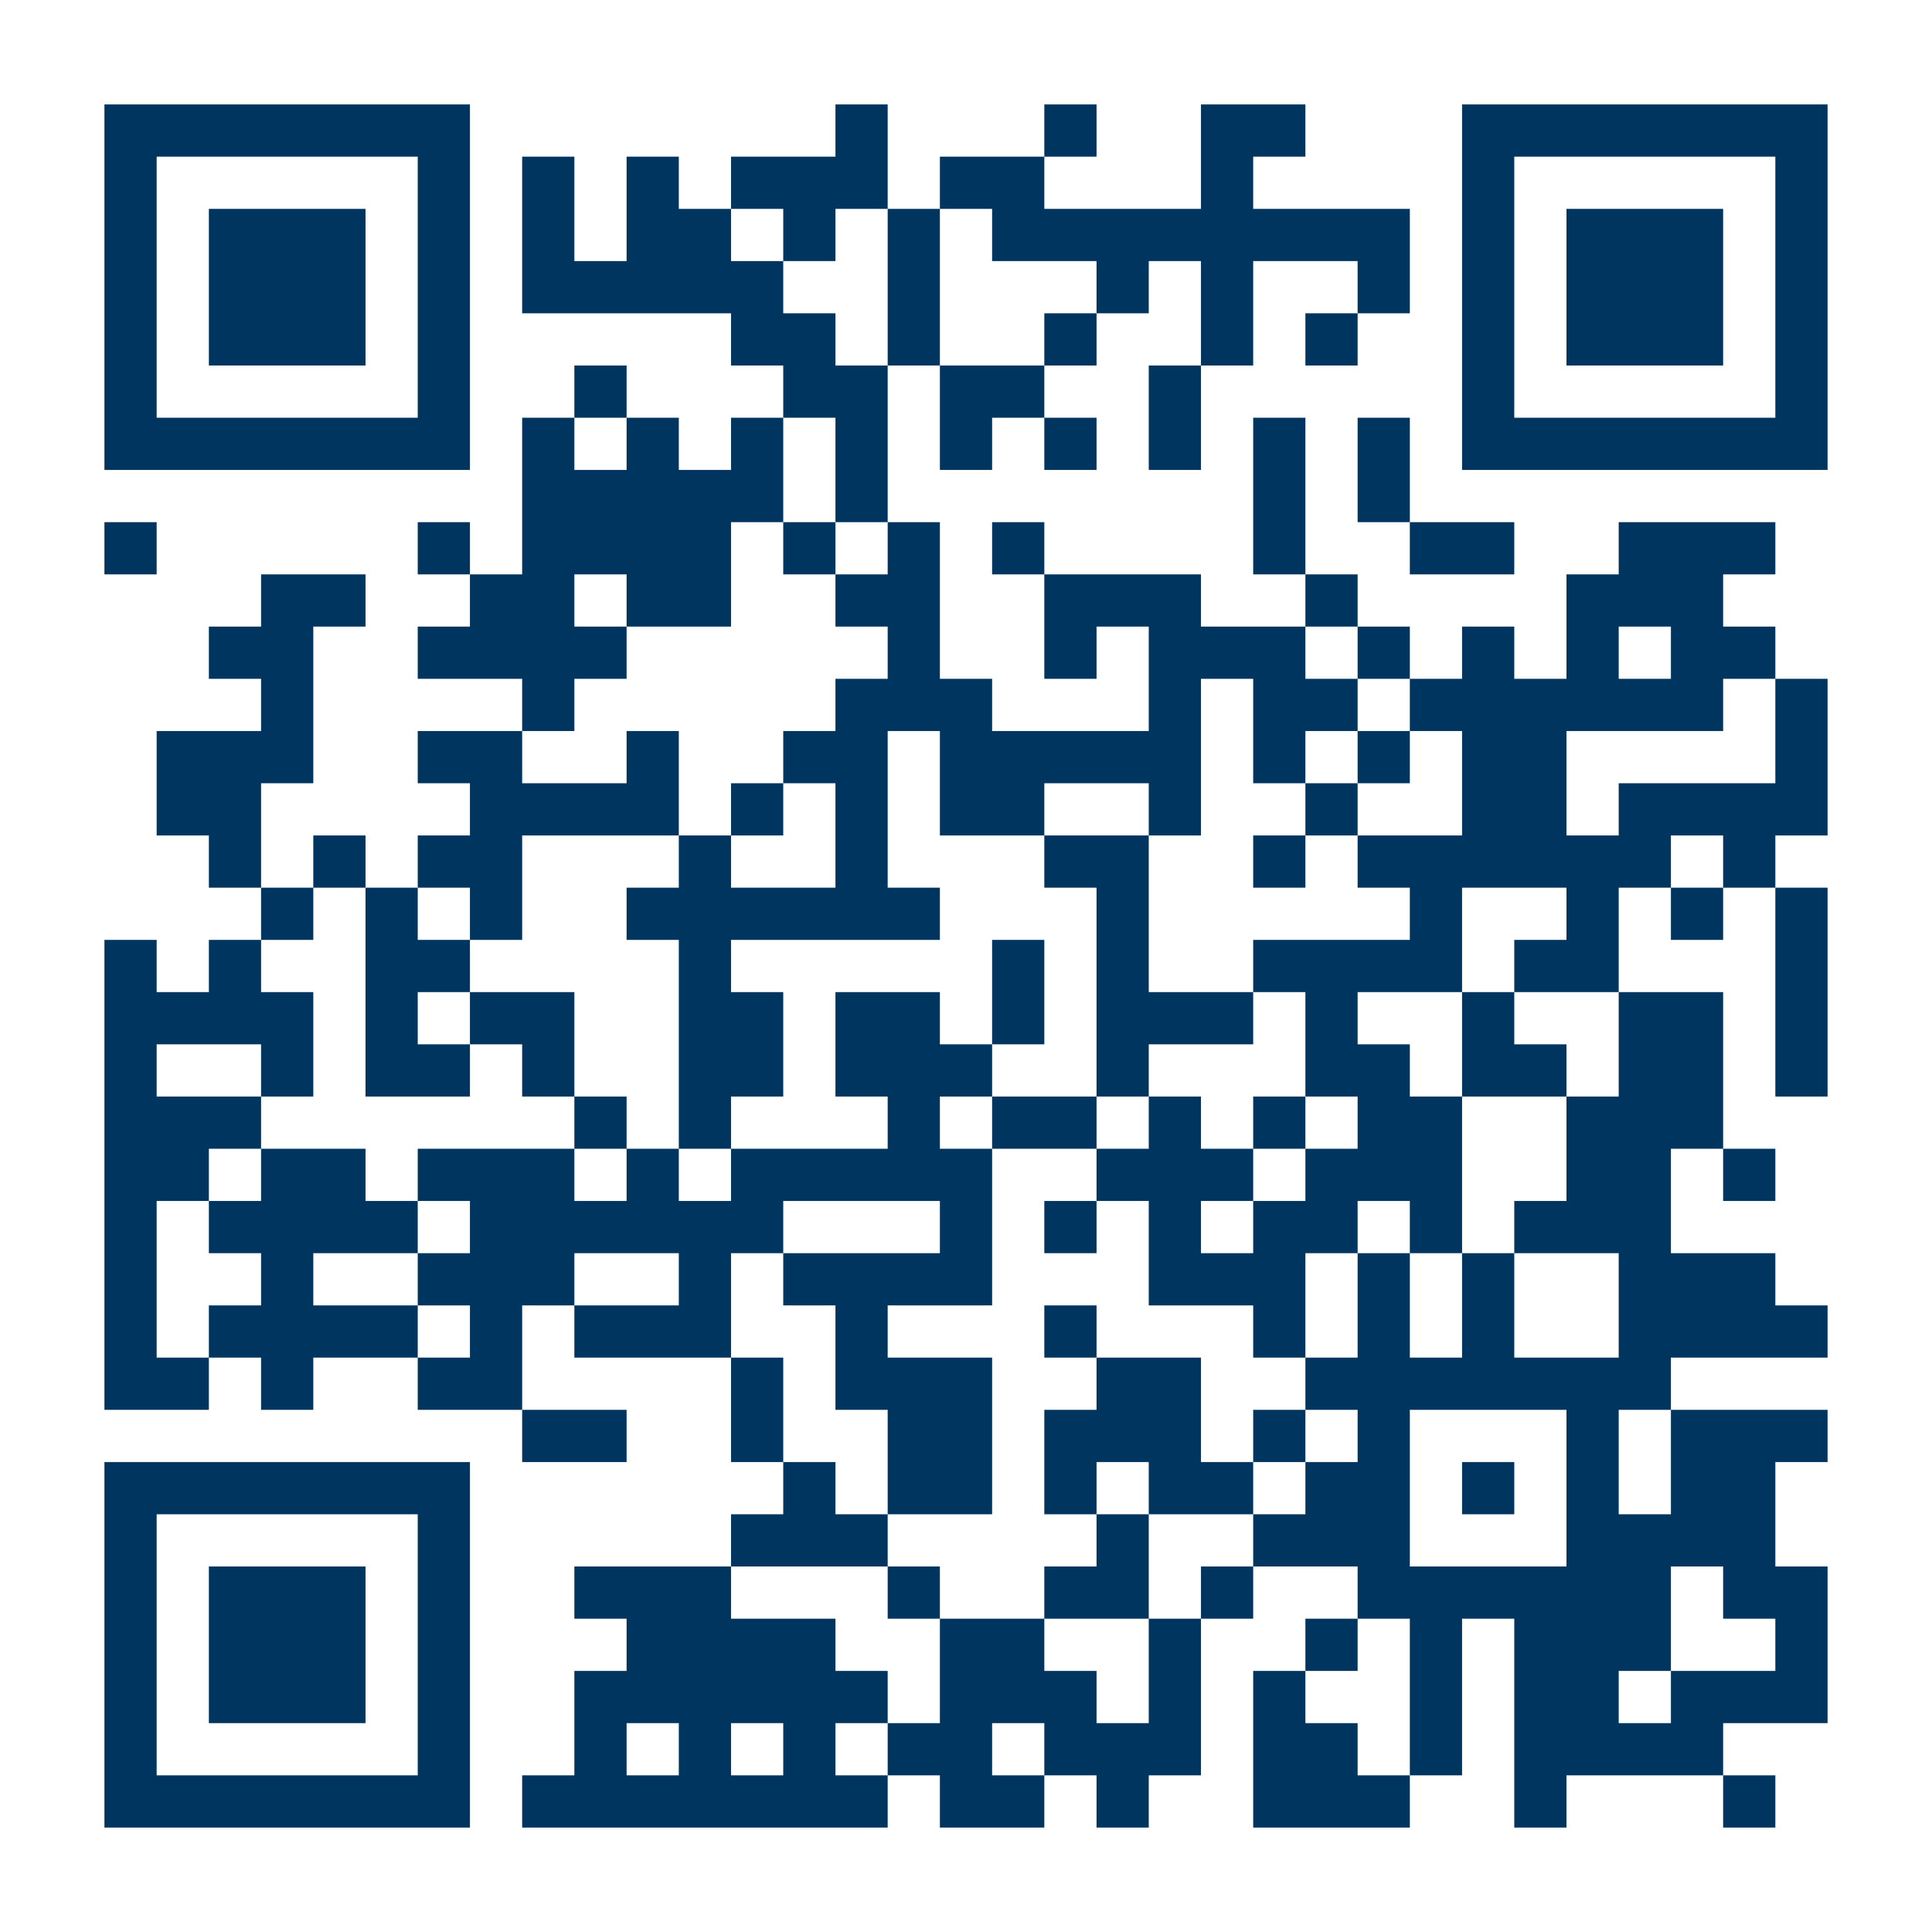
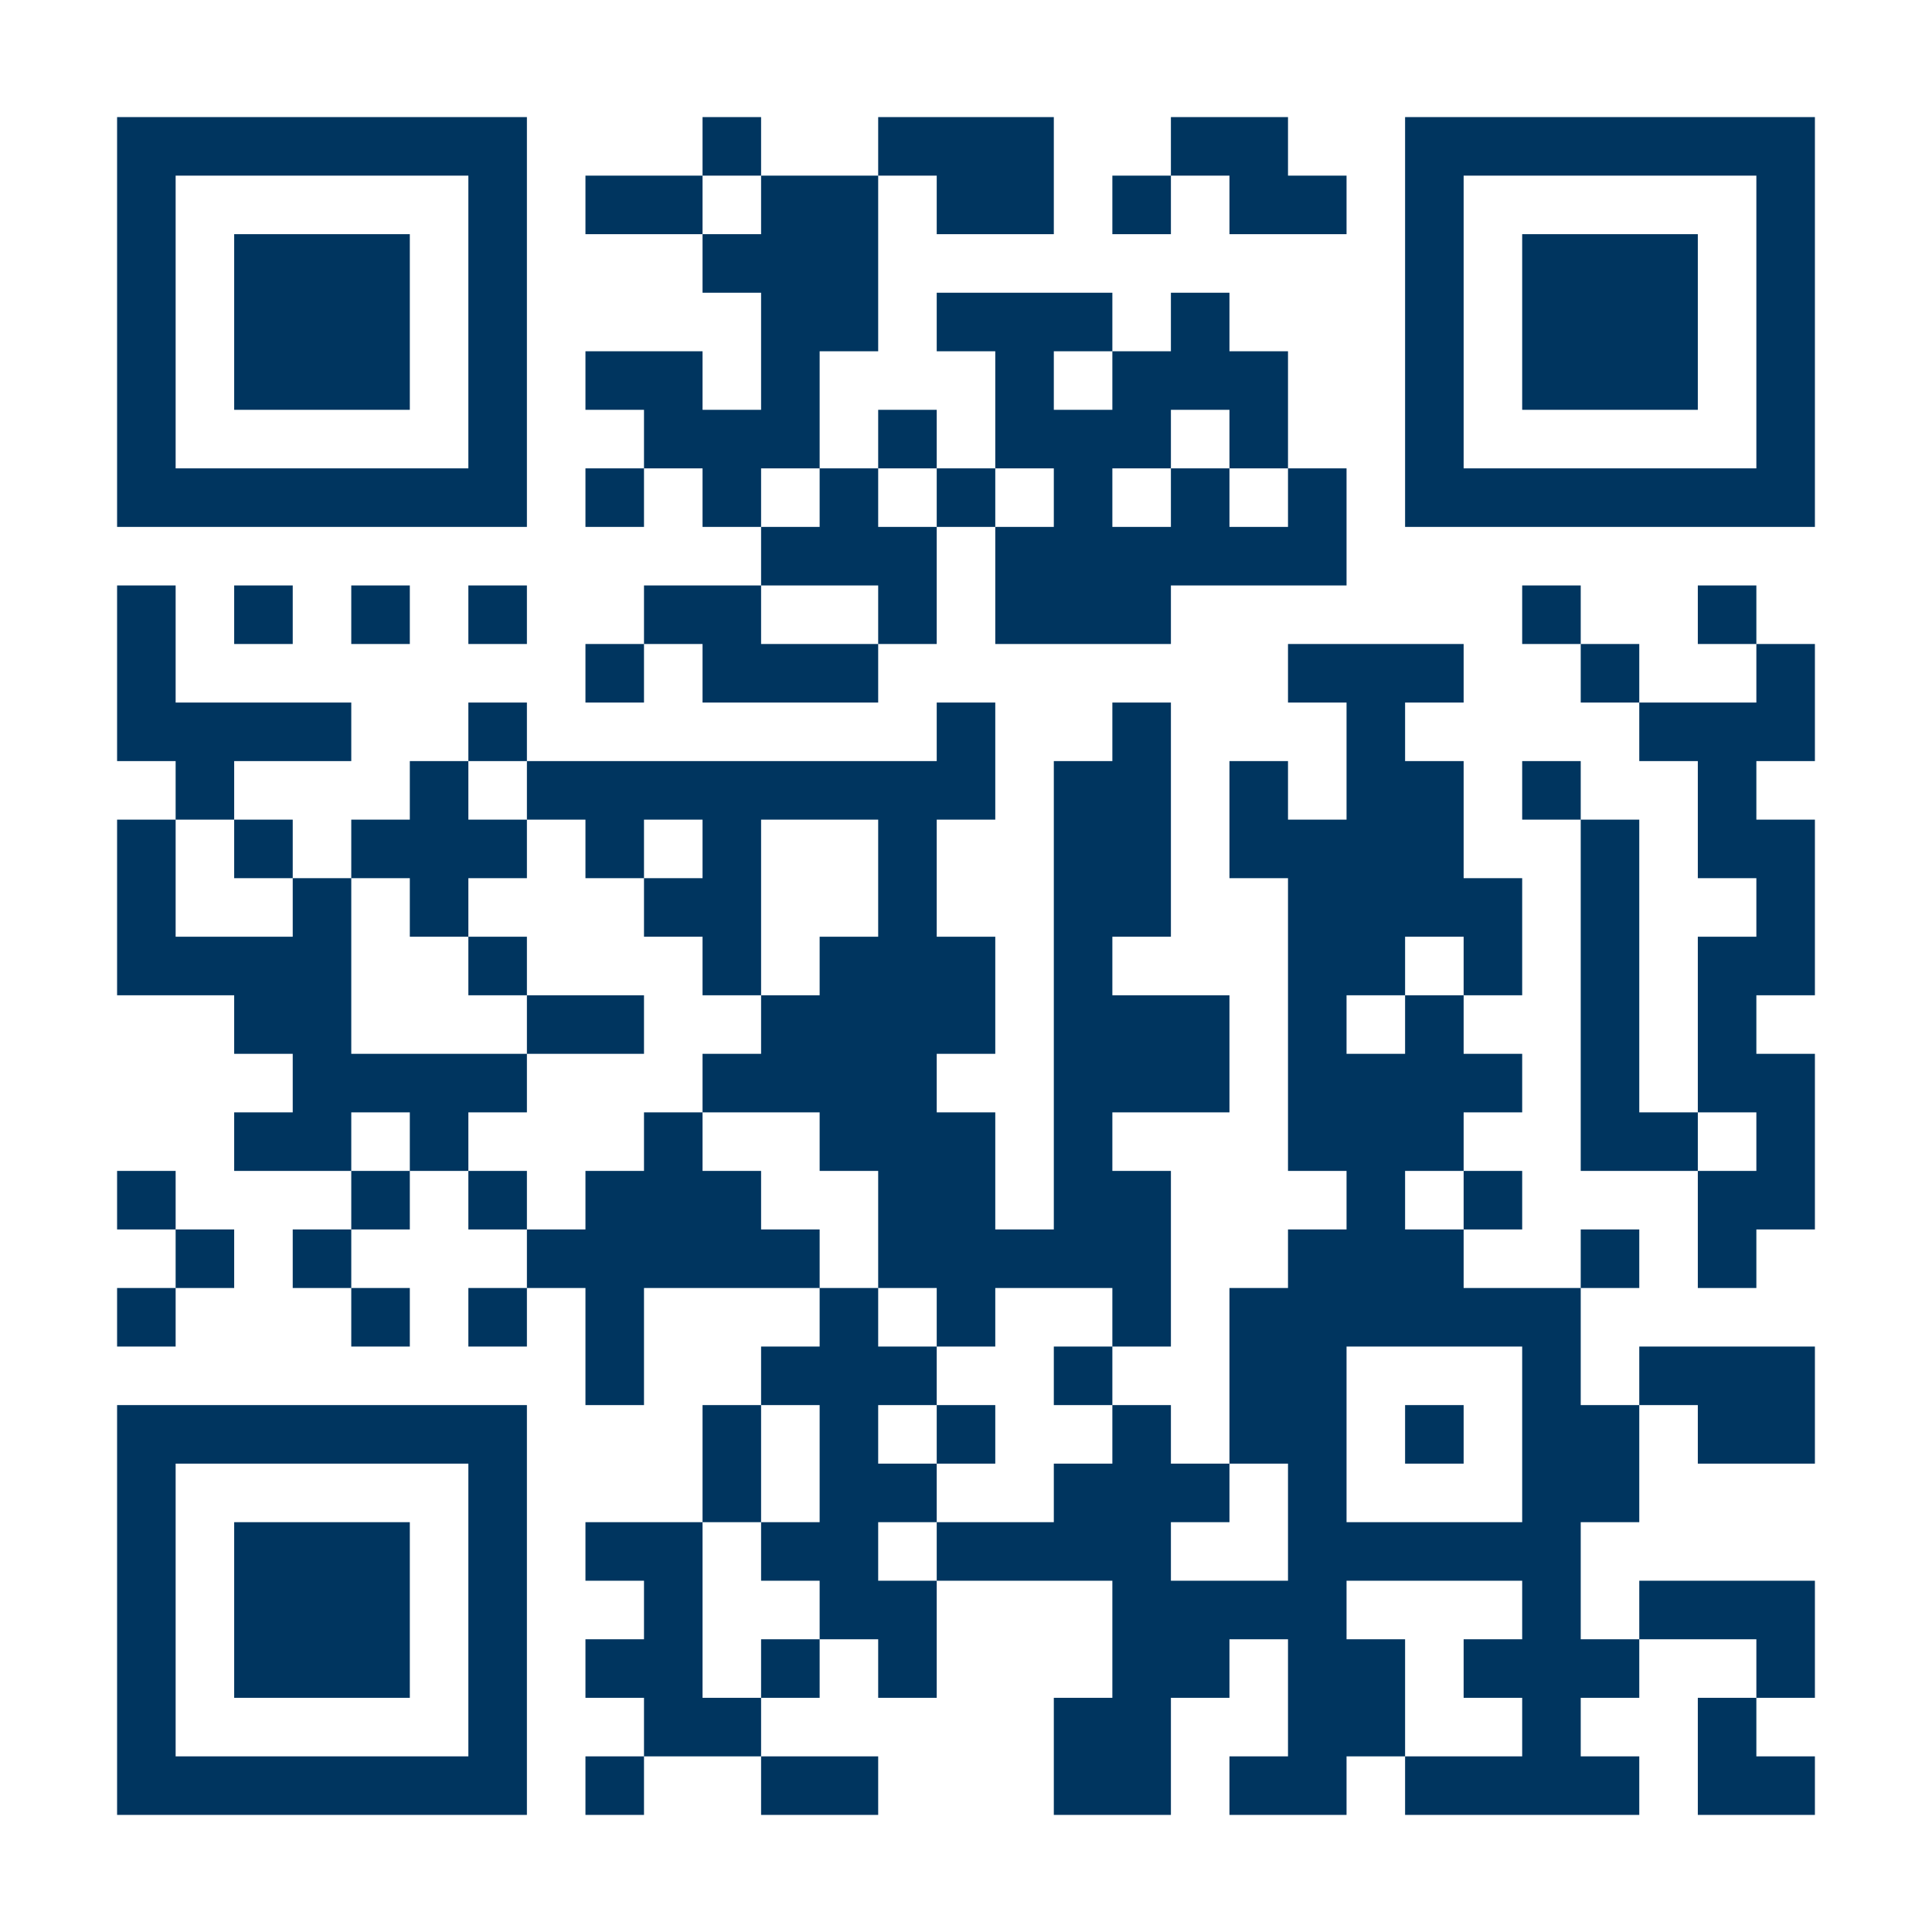
- <svg xmlns="http://www.w3.org/2000/svg" viewBox="0 0 37 37">
-   <path stroke="#00355f" d="M2 2.5h7m7 0h1m3 0h1m2 0h2m3 0h7m-33 1h1m5 0h1m1 0h1m1 0h1m1 0h3m1 0h2m3 0h1m4 0h1m5 0h1m-33 1h1m1 0h3m1 0h1m1 0h1m1 0h2m1 0h1m1 0h1m1 0h8m1 0h1m1 0h3m1 0h1m-33 1h1m1 0h3m1 0h1m1 0h5m2 0h1m3 0h1m1 0h1m2 0h1m1 0h1m1 0h3m1 0h1m-33 1h1m1 0h3m1 0h1m5 0h2m1 0h1m2 0h1m2 0h1m1 0h1m2 0h1m1 0h3m1 0h1m-33 1h1m5 0h1m2 0h1m3 0h2m1 0h2m2 0h1m5 0h1m5 0h1m-33 1h7m1 0h1m1 0h1m1 0h1m1 0h1m1 0h1m1 0h1m1 0h1m1 0h1m1 0h1m1 0h7m-25 1h5m1 0h1m7 0h1m1 0h1m-25 1h1m5 0h1m1 0h4m1 0h1m1 0h1m1 0h1m4 0h1m2 0h2m2 0h3m-29 1h2m2 0h2m1 0h2m2 0h2m2 0h3m2 0h1m4 0h3m-29 1h2m2 0h4m5 0h1m2 0h1m1 0h3m1 0h1m1 0h1m1 0h1m1 0h2m-29 1h1m4 0h1m5 0h3m3 0h1m1 0h2m1 0h6m1 0h1m-32 1h3m2 0h2m2 0h1m2 0h2m1 0h5m1 0h1m1 0h1m1 0h2m4 0h1m-32 1h2m4 0h4m1 0h1m1 0h1m1 0h2m2 0h1m2 0h1m2 0h2m1 0h4m-31 1h1m1 0h1m1 0h2m3 0h1m2 0h1m3 0h2m2 0h1m1 0h6m1 0h1m-29 1h1m1 0h1m1 0h1m2 0h6m3 0h1m5 0h1m2 0h1m1 0h1m1 0h1m-33 1h1m1 0h1m2 0h2m4 0h1m5 0h1m1 0h1m2 0h4m1 0h2m3 0h1m-33 1h4m1 0h1m1 0h2m2 0h2m1 0h2m1 0h1m1 0h3m1 0h1m2 0h1m2 0h2m1 0h1m-33 1h1m2 0h1m1 0h2m1 0h1m2 0h2m1 0h3m2 0h1m3 0h2m1 0h2m1 0h2m1 0h1m-33 1h3m6 0h1m1 0h1m3 0h1m1 0h2m1 0h1m1 0h1m1 0h2m2 0h3m-31 1h2m1 0h2m1 0h3m1 0h1m1 0h5m2 0h3m1 0h3m2 0h2m1 0h1m-32 1h1m1 0h4m1 0h6m3 0h1m1 0h1m1 0h1m1 0h2m1 0h1m1 0h3m-30 1h1m2 0h1m2 0h3m2 0h1m1 0h4m3 0h3m1 0h1m1 0h1m2 0h3m-32 1h1m1 0h4m1 0h1m1 0h3m2 0h1m3 0h1m3 0h1m1 0h1m1 0h1m2 0h4m-33 1h2m1 0h1m2 0h2m4 0h1m1 0h3m2 0h2m2 0h7m-22 1h2m2 0h1m2 0h2m1 0h3m1 0h1m1 0h1m3 0h1m1 0h3m-33 1h7m6 0h1m1 0h2m1 0h1m1 0h2m1 0h2m1 0h1m1 0h1m1 0h2m-32 1h1m5 0h1m5 0h3m4 0h1m2 0h3m3 0h4m-32 1h1m1 0h3m1 0h1m2 0h3m3 0h1m2 0h2m1 0h1m2 0h6m1 0h2m-33 1h1m1 0h3m1 0h1m3 0h4m2 0h2m2 0h1m2 0h1m1 0h1m1 0h3m2 0h1m-33 1h1m1 0h3m1 0h1m2 0h6m1 0h3m1 0h1m1 0h1m2 0h1m1 0h2m1 0h3m-33 1h1m5 0h1m2 0h1m1 0h1m1 0h1m1 0h2m1 0h3m1 0h2m1 0h1m1 0h4m-31 1h7m1 0h7m1 0h2m1 0h1m2 0h3m2 0h1m3 0h1" />
+ <svg xmlns="http://www.w3.org/2000/svg" viewBox="0 0 33 33">
+   <path stroke="#00355f" d="M2 2.5h7m3 0h1m2 0h3m2 0h2m2 0h7m-29 1h1m5 0h1m1 0h2m1 0h2m1 0h2m1 0h1m1 0h2m1 0h1m5 0h1m-29 1h1m1 0h3m1 0h1m3 0h3m9 0h1m1 0h3m1 0h1m-29 1h1m1 0h3m1 0h1m4 0h2m1 0h3m1 0h1m3 0h1m1 0h3m1 0h1m-29 1h1m1 0h3m1 0h1m1 0h2m1 0h1m3 0h1m1 0h3m2 0h1m1 0h3m1 0h1m-29 1h1m5 0h1m2 0h3m1 0h1m1 0h3m1 0h1m2 0h1m5 0h1m-29 1h7m1 0h1m1 0h1m1 0h1m1 0h1m1 0h1m1 0h1m1 0h1m1 0h7m-18 1h3m1 0h6m-21 1h1m1 0h1m1 0h1m1 0h1m2 0h2m2 0h1m1 0h3m6 0h1m2 0h1m-28 1h1m7 0h1m1 0h3m7 0h3m2 0h1m2 0h1m-29 1h4m2 0h1m7 0h1m2 0h1m3 0h1m4 0h3m-28 1h1m3 0h1m1 0h8m1 0h2m1 0h1m1 0h2m1 0h1m2 0h1m-28 1h1m1 0h1m1 0h3m1 0h1m1 0h1m2 0h1m2 0h2m1 0h4m2 0h1m1 0h2m-29 1h1m2 0h1m1 0h1m3 0h2m2 0h1m2 0h2m2 0h4m1 0h1m2 0h1m-29 1h4m2 0h1m3 0h1m1 0h3m1 0h1m3 0h2m1 0h1m1 0h1m1 0h2m-27 1h2m3 0h2m2 0h4m1 0h3m1 0h1m1 0h1m2 0h1m1 0h1m-25 1h4m3 0h4m2 0h3m1 0h4m1 0h1m1 0h2m-27 1h2m1 0h1m3 0h1m2 0h3m1 0h1m3 0h3m2 0h2m1 0h1m-29 1h1m3 0h1m1 0h1m1 0h3m2 0h2m1 0h2m3 0h1m1 0h1m3 0h2m-28 1h1m1 0h1m3 0h5m1 0h5m2 0h3m2 0h1m1 0h1m-28 1h1m3 0h1m1 0h1m1 0h1m3 0h1m1 0h1m2 0h1m1 0h6m-17 1h1m2 0h3m2 0h1m2 0h2m3 0h1m1 0h3m-29 1h7m3 0h1m1 0h1m1 0h1m2 0h1m1 0h2m1 0h1m1 0h2m1 0h2m-29 1h1m5 0h1m3 0h1m1 0h2m2 0h3m1 0h1m3 0h2m-26 1h1m1 0h3m1 0h1m1 0h2m1 0h2m1 0h4m2 0h5m-25 1h1m1 0h3m1 0h1m2 0h1m2 0h2m3 0h4m3 0h1m1 0h3m-29 1h1m1 0h3m1 0h1m1 0h2m1 0h1m1 0h1m3 0h2m1 0h2m1 0h3m2 0h1m-29 1h1m5 0h1m2 0h2m5 0h2m2 0h2m2 0h1m2 0h1m-28 1h7m1 0h1m2 0h2m3 0h2m1 0h2m1 0h4m1 0h2" />
</svg>
